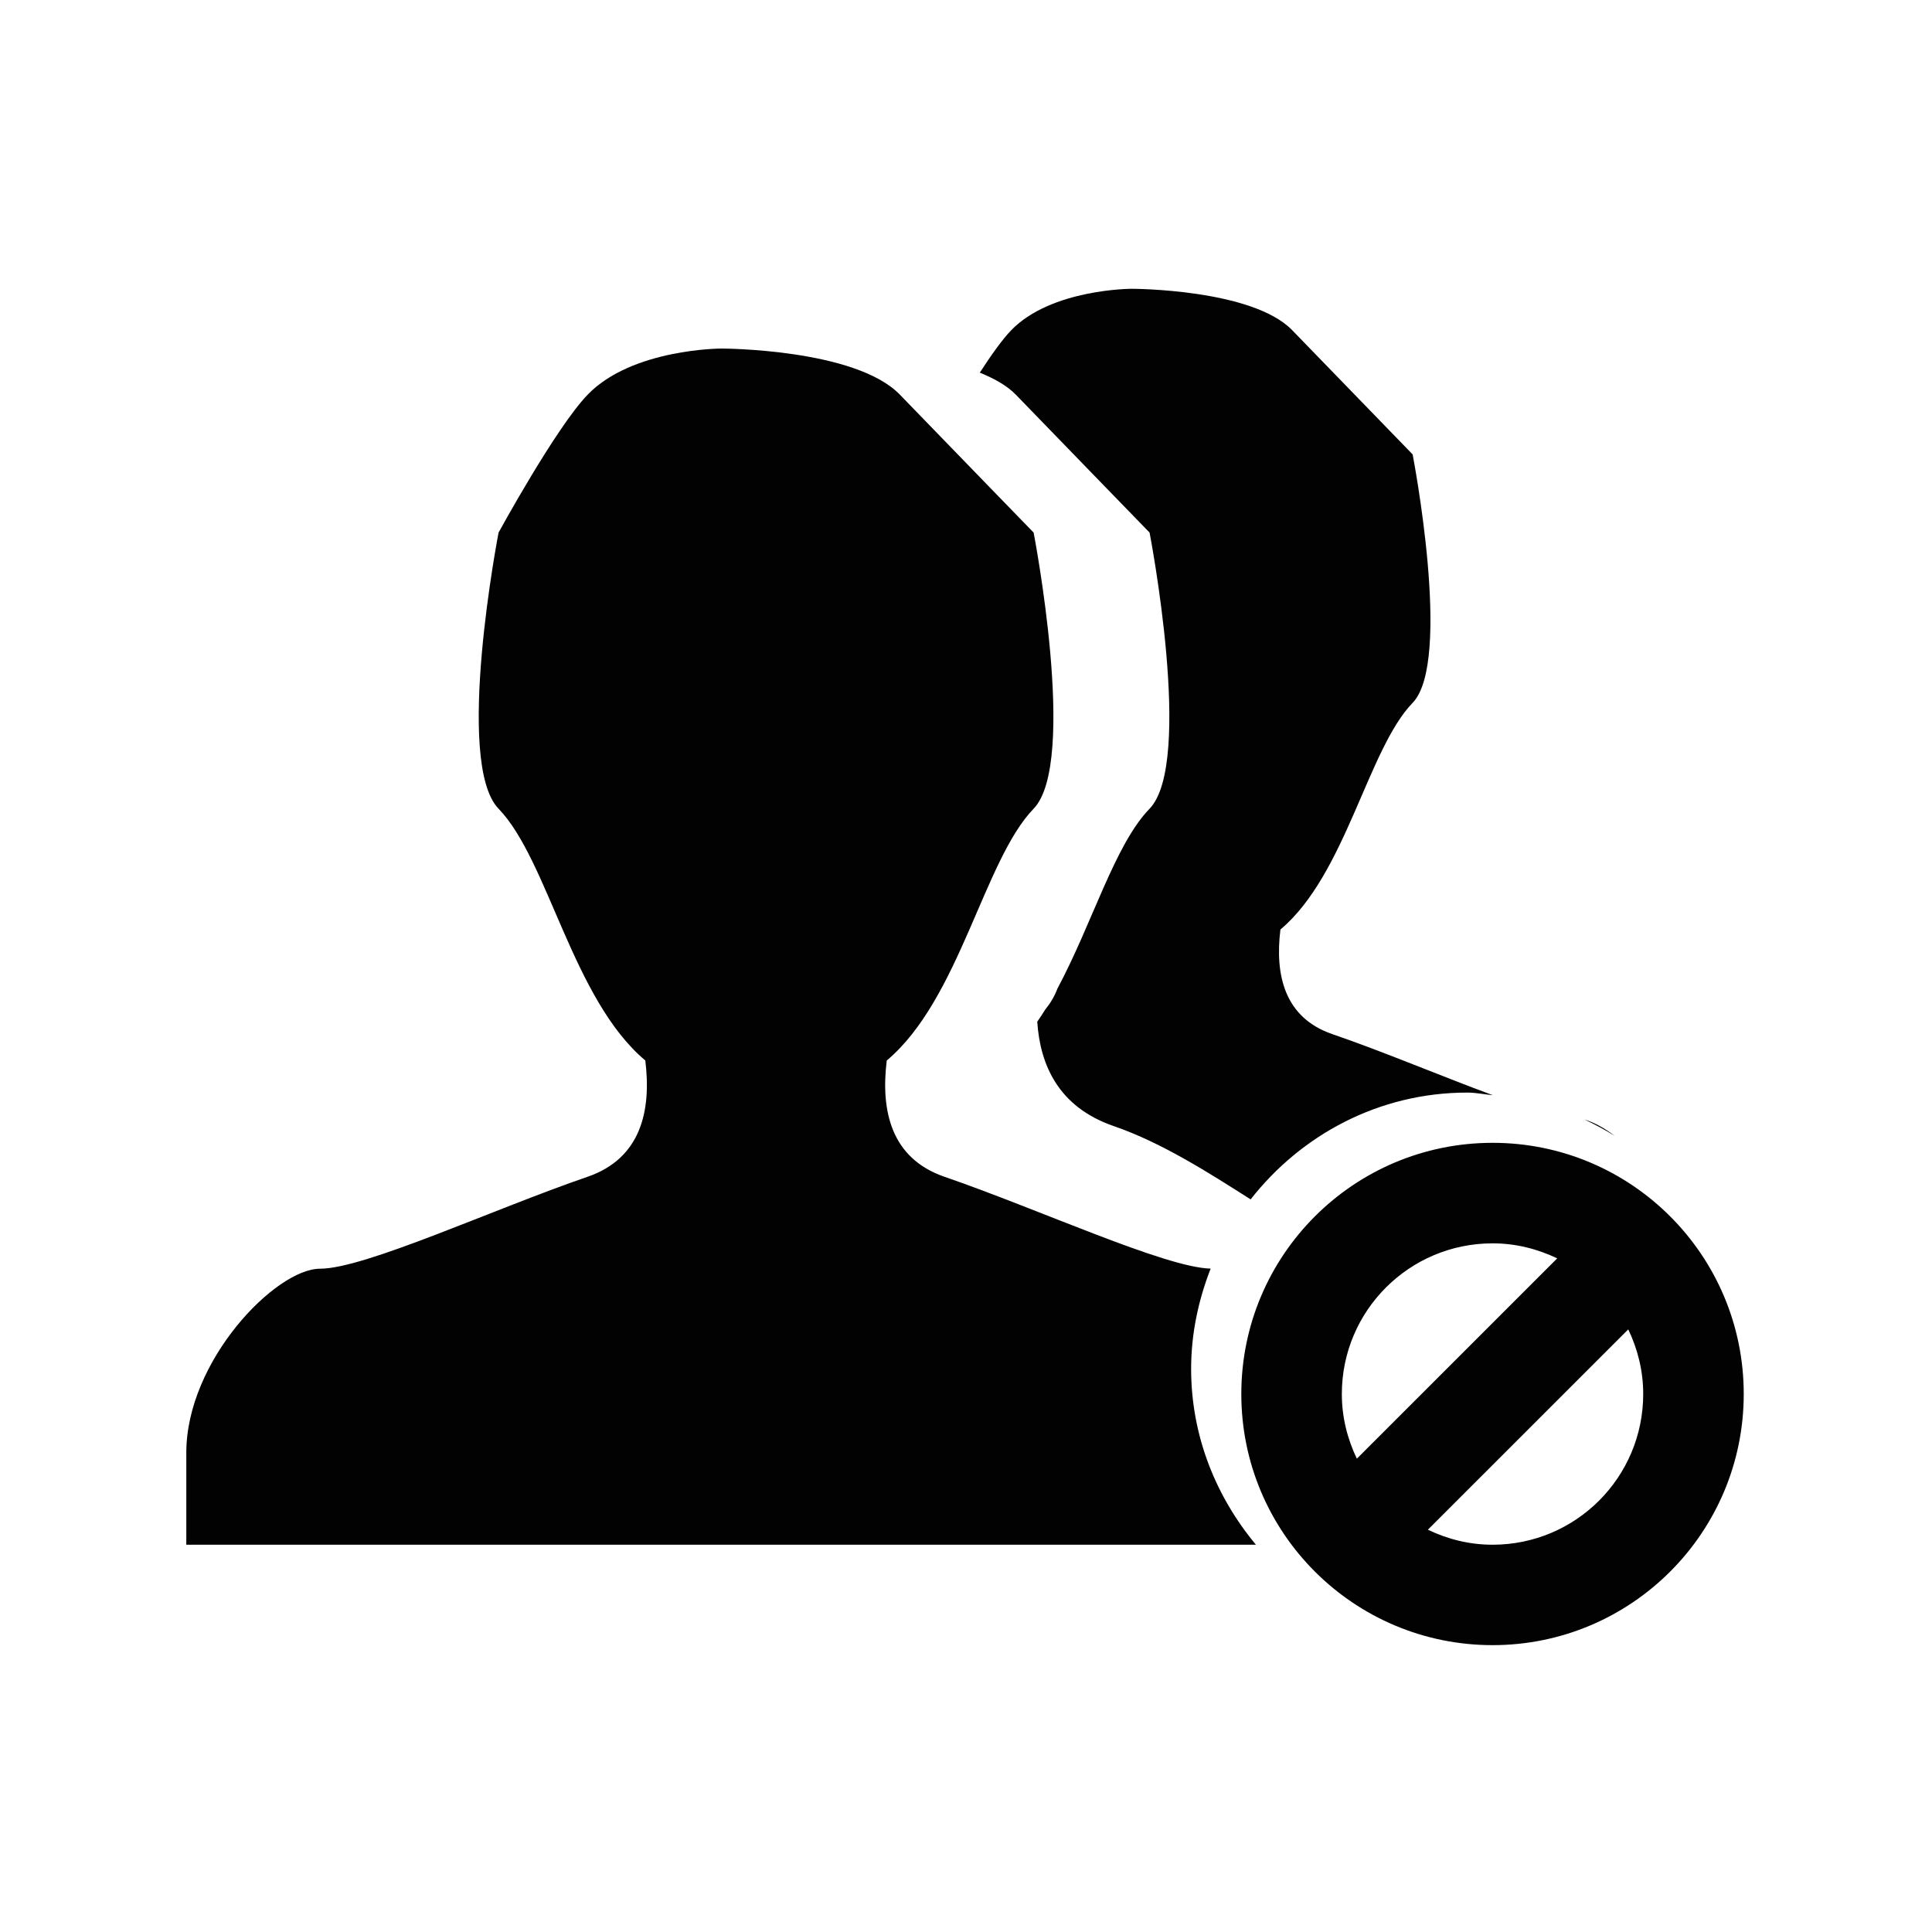
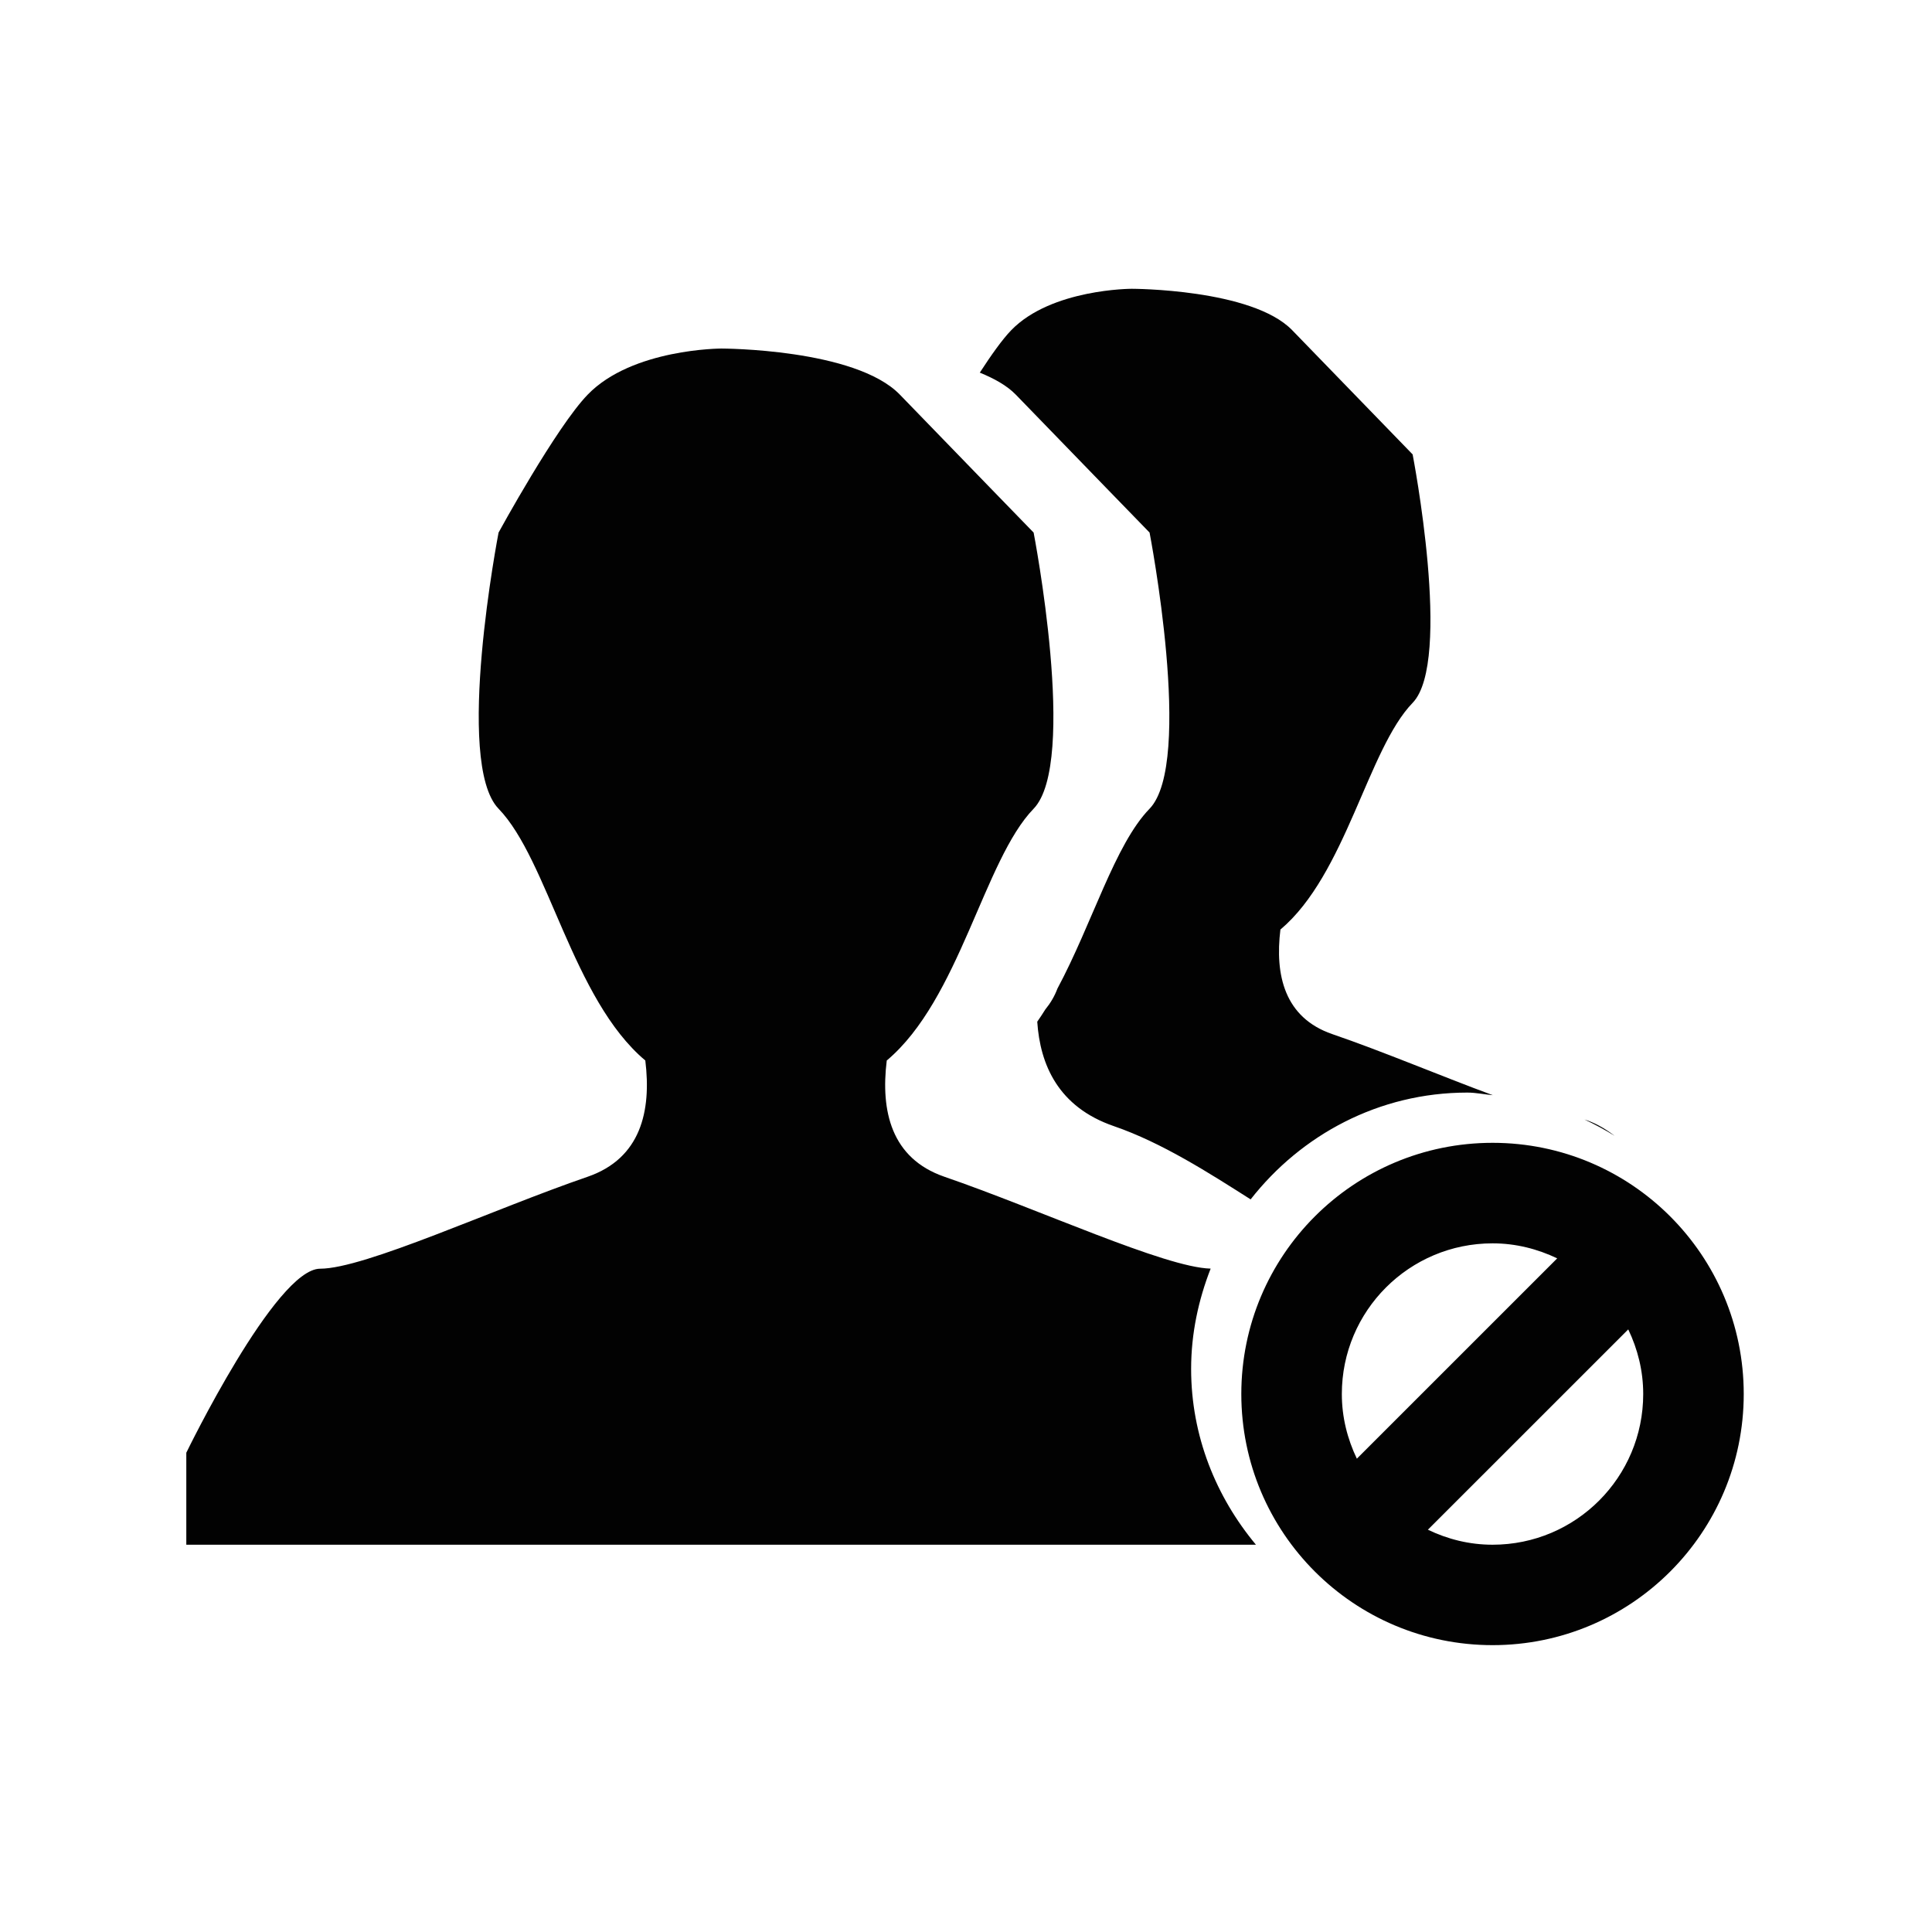
- <svg xmlns="http://www.w3.org/2000/svg" version="1.1" id="Layer_1" x="0px" y="0px" width="1000px" height="1000px" viewBox="0 0 1000 1000" enable-background="new 0 0 1000 1000" xml:space="preserve">
-   <path fill-rule="evenodd" clip-rule="evenodd" fill="#020202" d="M772.566,851.525c-71.863,0-130.064-58.202-130.064-129.989  c0-71.812,58.201-130.014,130.064-130.014c71.787,0,129.989,58.202,129.989,130.014  C902.556,793.323,844.354,851.525,772.566,851.525L772.566,851.525z M850.524,721.536c0-12.011-2.869-23.26-7.745-33.442  L739.073,791.774c10.183,4.901,21.432,7.771,33.493,7.771C815.634,799.545,850.524,764.654,850.524,721.536L850.524,721.536z   M694.533,721.536c0,12.037,2.895,23.286,7.771,33.469L806.01,651.324c-10.208-4.876-21.457-7.771-33.443-7.771  C729.424,643.554,694.533,678.47,694.533,721.536L694.533,721.536z M835.72,587.892c-5.027-3.124-10.259-5.942-15.591-8.431  C824.877,580.883,830.185,583.676,835.72,587.892L835.72,587.892z M689.581,535.251c26.054,8.913,57.414,22.168,83.112,31.614  c-4.418-0.381-8.685-1.346-13.204-1.346c-45.708,0-85.982,21.839-112.163,55.281c-21.305-13.534-45.886-29.354-70.796-37.912  c-28.872-9.929-38.18-31.894-39.652-54.063c1.409-2.006,2.807-4.139,4.152-6.298c2.666-3.275,4.824-6.881,6.297-10.843  c18.08-33.747,29.686-74.555,47.689-93.092c23.031-23.845,0-142.939,0-142.939s-36.643-37.709-69.261-71.406  c-4.621-4.748-11.249-8.354-18.613-11.376c5.828-8.964,11.655-17.217,16.277-21.965c20.759-21.433,62.354-21.433,62.354-21.433  s62.29,0,83.062,21.433c29.405,30.345,62.341,64.296,62.341,64.296s20.746,107.16,0,128.592  c-23.235,23.972-34.561,88.826-68.436,117.343C659.846,504.652,664.822,526.744,689.581,535.251L689.581,535.251z M534.999,418.594  c-25.787,26.587-38.306,98.653-76.015,130.318c-3.213,26.13,2.272,50.635,29.799,60.157  c48.564,16.684,114.283,47.028,137.848,47.562c-6.297,16.125-10.106,33.545-10.106,51.904c0,34.764,12.9,66.226,33.545,91.01  H396.491H96.431c0,0,0,0,0-47.612s46.216-95.251,69.26-95.251c23.108,0,89.55-30.802,138.509-47.612  c27.526-9.522,33.023-34.027,29.812-60.157c-37.709-31.665-50.241-103.731-75.951-130.318c-23.108-23.845,0-142.939,0-142.939  s29.799-54.57,46.14-71.406c23.044-23.844,69.184-23.844,69.184-23.844s69.261,0,92.368,23.844  c32.618,33.697,69.248,71.406,69.248,71.406S558.044,394.749,534.999,418.594L534.999,418.594z" />
+ <svg xmlns="http://www.w3.org/2000/svg" width="1000" height="1000" viewBox="0 0 1000 1000">
+   <path fill-rule="evenodd" clip-rule="evenodd" fill="#020202" d="M772.566 851.525c-71.863 0-130.064-58.202-130.064-129.989 0-71.812 58.201-130.014 130.064-130.014 71.787 0 129.989 58.202 129.989 130.014.001 71.787-58.201 129.989-129.989 129.989zm77.958-129.989c0-12.011-2.869-23.26-7.745-33.442l-103.706 103.68c10.183 4.901 21.432 7.771 33.493 7.771 43.068 0 77.958-34.891 77.958-78.009zm-155.991 0c0 12.037 2.895 23.286 7.771 33.469l103.706-103.681c-10.208-4.876-21.457-7.771-33.443-7.771-43.143.001-78.034 34.917-78.034 77.983zm141.187-133.644c-5.027-3.124-10.259-5.942-15.591-8.431 4.748 1.422 10.056 4.215 15.591 8.431zm-146.139-52.641c26.054 8.913 57.414 22.168 83.112 31.614-4.418-.381-8.685-1.346-13.204-1.346-45.708 0-85.982 21.839-112.163 55.281-21.305-13.534-45.886-29.354-70.796-37.912-28.872-9.929-38.18-31.894-39.652-54.063 1.409-2.006 2.807-4.139 4.152-6.298 2.666-3.275 4.824-6.881 6.297-10.843 18.08-33.747 29.686-74.555 47.689-93.092 23.031-23.845 0-142.939 0-142.939s-36.643-37.709-69.261-71.406c-4.621-4.748-11.249-8.354-18.613-11.376 5.828-8.964 11.655-17.217 16.277-21.965 20.759-21.433 62.354-21.433 62.354-21.433s62.29 0 83.062 21.433c29.405 30.345 62.341 64.296 62.341 64.296s20.746 107.16 0 128.592c-23.235 23.972-34.561 88.826-68.436 117.343-2.894 23.515 2.082 45.607 26.841 54.114zm-154.582-116.657c-25.787 26.587-38.306 98.653-76.015 130.318-3.213 26.13 2.272 50.635 29.799 60.157 48.564 16.684 114.283 47.028 137.848 47.562-6.297 16.125-10.106 33.545-10.106 51.904 0 34.764 12.9 66.226 33.545 91.01h-553.639v-47.612s46.216-95.251 69.26-95.251c23.108 0 89.55-30.802 138.509-47.612 27.526-9.522 33.023-34.027 29.812-60.157-37.709-31.665-50.241-103.731-75.951-130.318-23.108-23.845 0-142.939 0-142.939s29.799-54.57 46.14-71.406c23.044-23.844 69.184-23.844 69.184-23.844s69.261 0 92.368 23.844c32.618 33.697 69.248 71.406 69.248 71.406s23.043 119.093-.002 142.938z" />
</svg>
